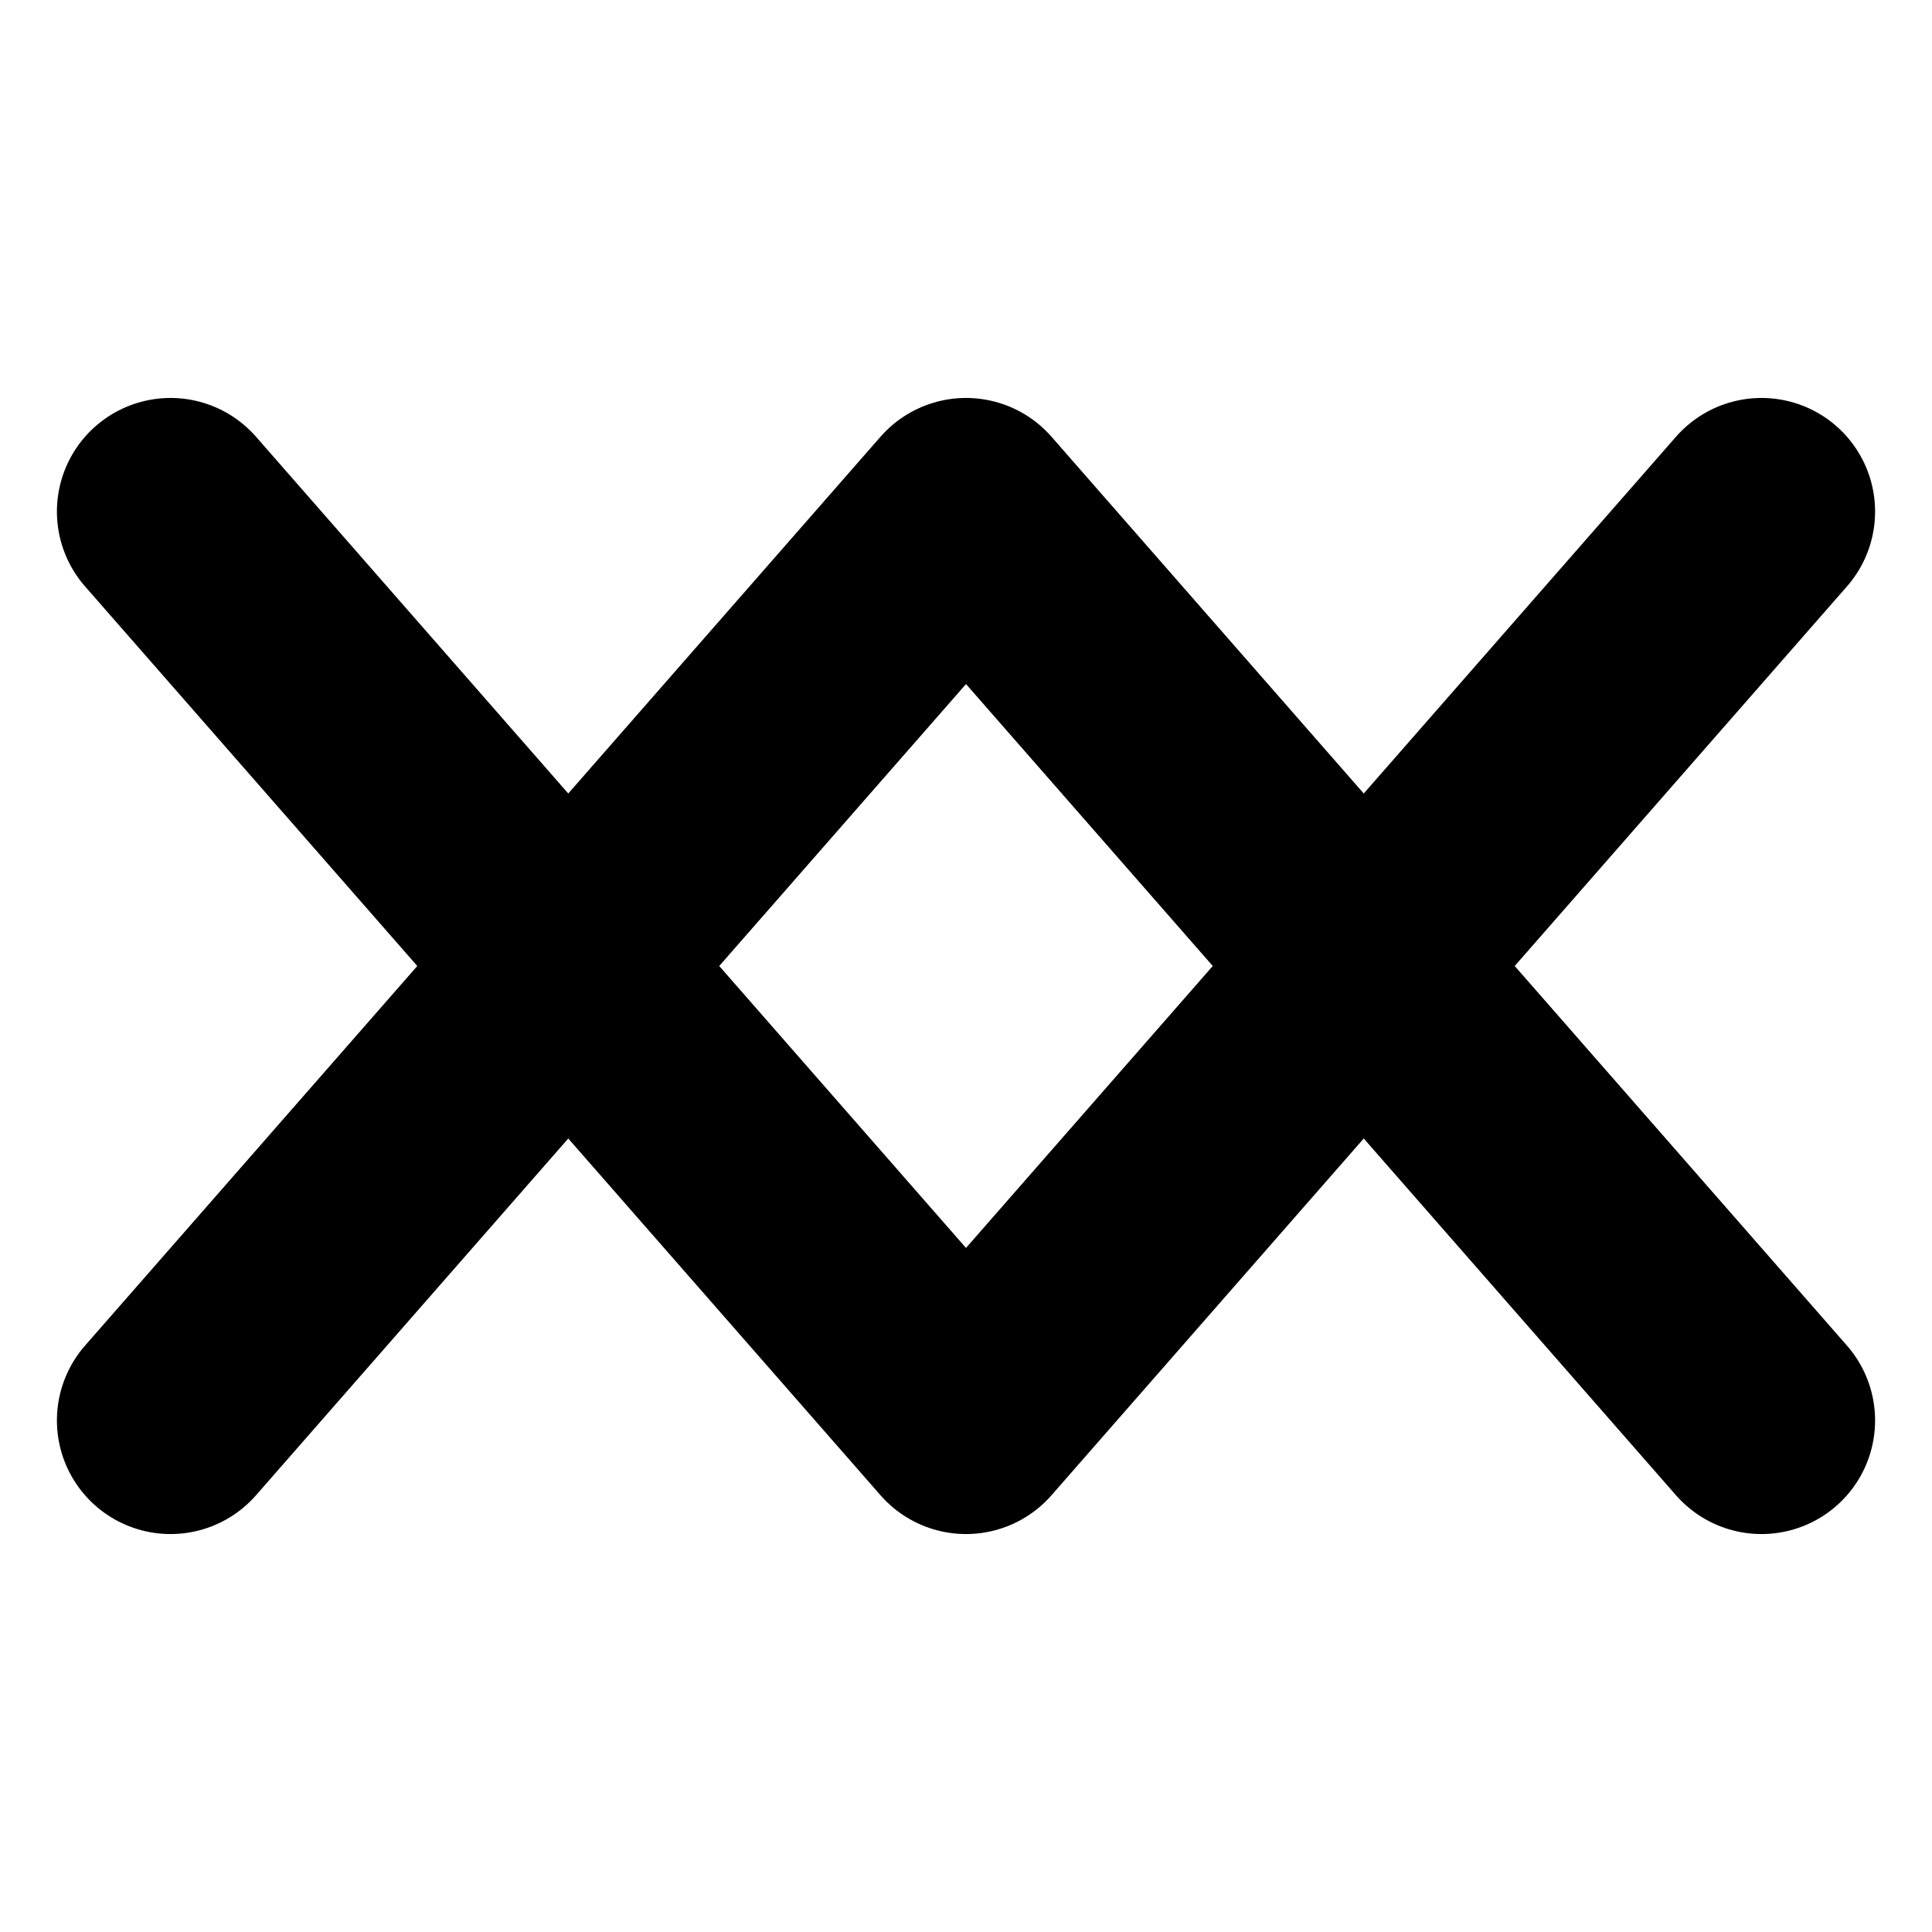
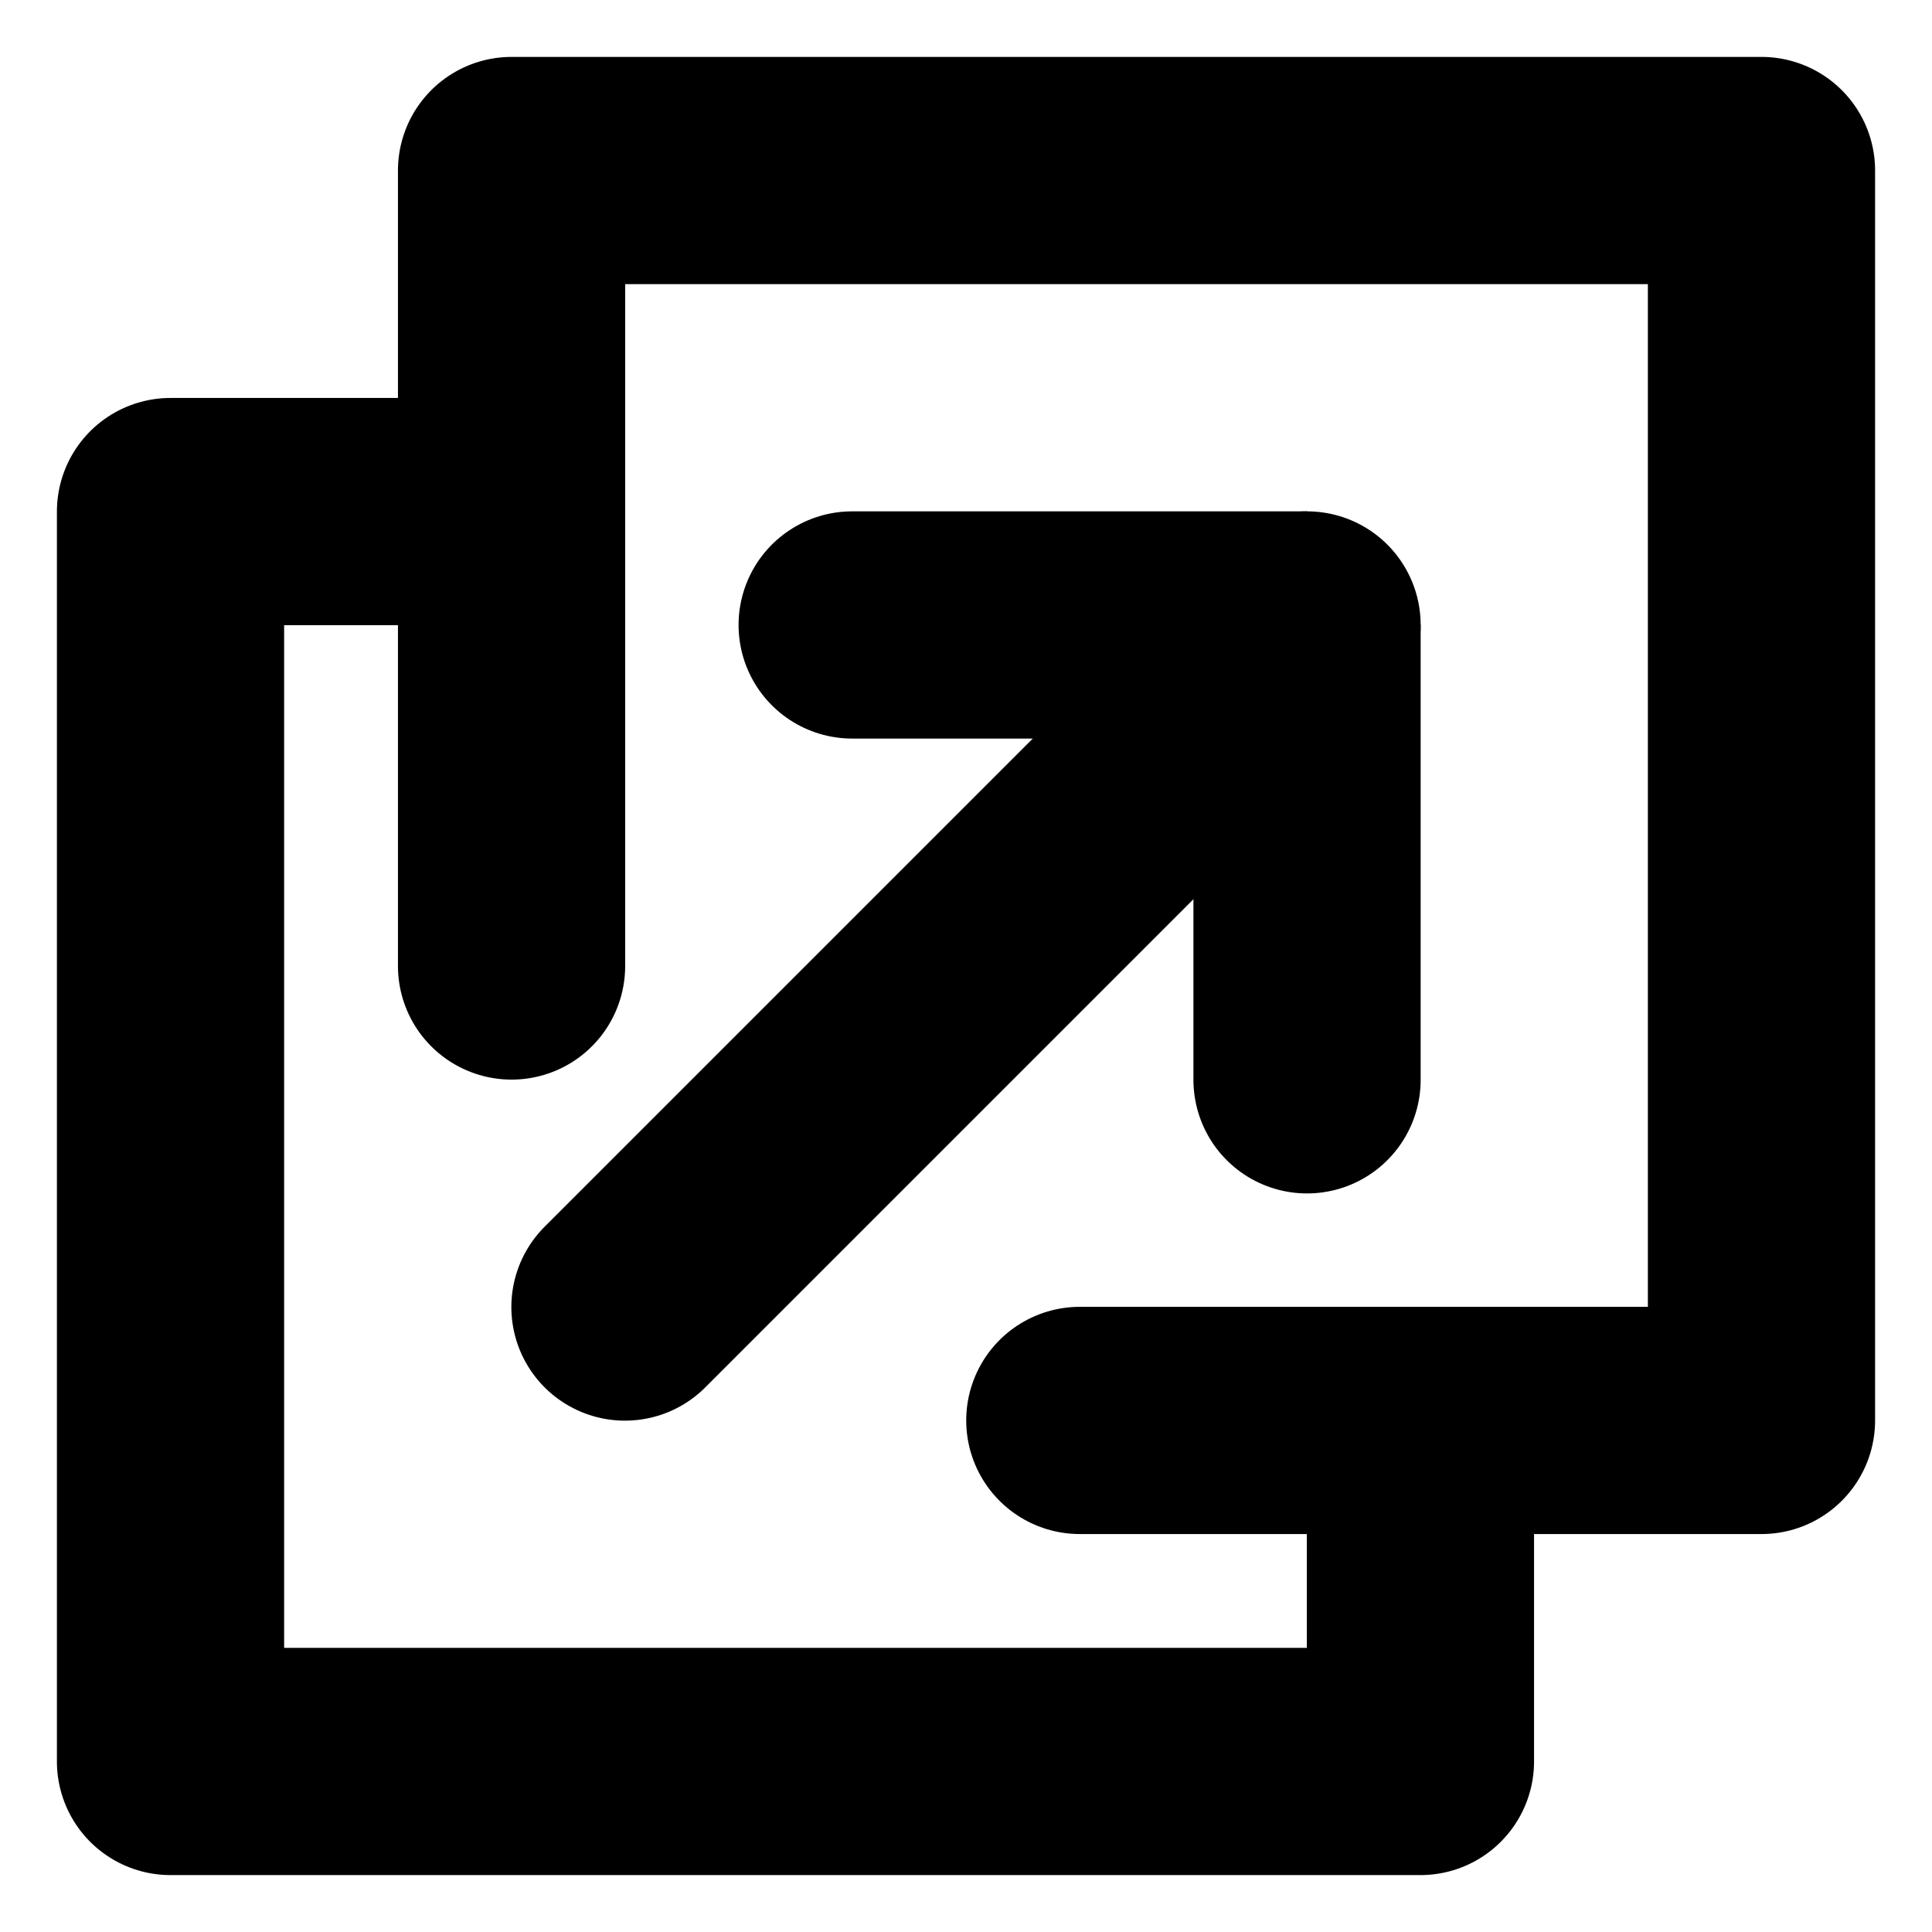
<svg xmlns="http://www.w3.org/2000/svg" xmlns:xlink="http://www.w3.org/1999/xlink" id="svg5" version="1.1" viewBox="0 0 4.498 4.498" height="17" width="17">
  <defs id="defs2">
    <symbol id="symbol847">
      <path style="fill:none;fill-opacity:1;stroke:#000000;stroke-width:0.529;stroke-linecap:round;stroke-linejoin:bevel;stroke-miterlimit:4;stroke-dasharray:none;stroke-opacity:1" d="M 0.661,0.661 H 3.836" id="path1885" />
      <path style="fill:none;fill-opacity:1;stroke:#000000;stroke-width:0.529;stroke-linecap:round;stroke-linejoin:bevel;stroke-miterlimit:4;stroke-dasharray:none;stroke-opacity:1" d="m 0.661,3.836 3.175,10e-8" id="path1889" />
      <path style="fill:none;fill-opacity:1;stroke:#000000;stroke-width:0.529;stroke-linecap:round;stroke-linejoin:bevel;stroke-miterlimit:4;stroke-dasharray:none;stroke-opacity:1" d="M 0.661,2.249 H 3.836" id="path1891" />
    </symbol>
    <symbol id="symbol878">
      <path style="fill:none;stroke:#000000;stroke-width:0.529;stroke-linecap:round;stroke-linejoin:round;stroke-miterlimit:4;stroke-dasharray:none;stroke-opacity:1" d="M 3.043,0.661 1.455,2.249 3.043,3.836" id="path1262" />
    </symbol>
    <symbol id="symbol931">
      <path style="fill:none;stroke:#000000;stroke-width:0.529;stroke-linecap:round;stroke-linejoin:round;stroke-miterlimit:4;stroke-dasharray:none;stroke-opacity:1" d="M 3.572,0.661 1.984,3.836 1.191,2.778" id="path1686" />
    </symbol>
    <symbol id="symbol1032">
      <path id="path2684" style="fill:none;stroke:#000000;stroke-width:0.529;stroke-linecap:round;stroke-linejoin:bevel;stroke-miterlimit:4;stroke-dasharray:none;stroke-opacity:1" d="M 2.249,0.661 V 3.836 M 0.661,2.249 h 3.175" />
    </symbol>
    <symbol id="symbol1107">
      <path style="fill:none;stroke:#000000;stroke-width:0.529;stroke-linecap:round;stroke-linejoin:bevel;stroke-miterlimit:4;stroke-dasharray:none;stroke-opacity:1" d="M 0.661,2.249 H 3.836" id="path2914" />
    </symbol>
    <symbol id="symbol1208">
      <path id="path4455" style="fill:none;stroke:#000000;stroke-width:0.265" d="M 2.778,2.249 A 0.529,0.529 0 0 1 2.249,2.778 0.529,0.529 0 0 1 1.72,2.249 0.529,0.529 0 0 1 2.249,1.72 0.529,0.529 0 0 1 2.778,2.249 Z m 0.801,-0.213 0.307,-0.049 0.026,-0.001 0.353,0.12 v 0.286 l -0.353,0.12 -0.026,-0.001 -0.307,-0.049 -0.129,0.396 0.278,0.141 0.021,0.014 0.214,0.305 -0.168,0.231 -0.356,-0.11 -0.02,-0.016 -0.22,-0.221 -0.337,0.245 0.142,0.277 0.009,0.024 -0.006,0.373 -0.272,0.088 -0.224,-0.298 -0.007,-0.025 -0.048,-0.308 h -0.417 l -0.048,0.308 -0.007,0.025 -0.224,0.298 -0.272,-0.088 -0.006,-0.373 0.009,-0.024 0.142,-0.277 -0.337,-0.245 -0.22,0.221 -0.02,0.016 -0.356,0.11 -0.168,-0.231 0.214,-0.305 0.021,-0.014 0.278,-0.141 -0.129,-0.396 -0.307,0.049 -0.026,0.001 -0.353,-0.12 v -0.286 l 0.353,-0.12 0.026,0.001 0.307,0.049 0.129,-0.396 -0.278,-0.141 -0.021,-0.014 -0.214,-0.305 0.168,-0.231 0.356,0.11 0.02,0.016 0.22,0.221 0.337,-0.245 -0.142,-0.277 -0.009,-0.024 0.006,-0.373 0.272,-0.088 0.224,0.298 0.007,0.025 0.048,0.308 h 0.417 l 0.048,-0.308 0.007,-0.025 0.224,-0.298 0.272,0.088 0.006,0.373 -0.009,0.024 -0.142,0.277 0.337,0.245 0.22,-0.221 0.02,-0.016 0.356,-0.11 0.168,0.231 -0.214,0.305 -0.021,0.014 -0.278,0.141 z" />
    </symbol>
    <symbol id="symbol1297">
      <path style="display:inline;fill:none;stroke:#000000;stroke-width:0.529;stroke-linecap:round;stroke-linejoin:round;stroke-miterlimit:4;stroke-dasharray:none;stroke-opacity:1" d="M 0.661,0.661 H 3.836 V 3.836 H 0.661 V 0.661" id="path2027" />
    </symbol>
    <symbol id="symbol1414">
      <path style="display:inline;fill:none;stroke:#000000;stroke-width:0.529;stroke-linecap:round;stroke-linejoin:round;stroke-miterlimit:4;stroke-dasharray:none;stroke-opacity:1" d="M 0.661,0.661 3.836,2.249 0.661,3.836 Z" id="path1061" />
    </symbol>
  </defs>
  <g id="layer1" style="display:none">
    <use xlink:href="#symbol847" id="use852" x="0" y="0" width="100%" height="100%" />
  </g>
  <g id="layer2" style="display:none">
    <use xlink:href="#symbol878" id="use881" x="0" y="0" width="100%" height="100%" style="display:inline" />
  </g>
  <g id="layer16" style="display:none">
    <path style="fill:none;stroke:#000000;stroke-width:0.529;stroke-linecap:round;stroke-linejoin:round;stroke-miterlimit:4;stroke-dasharray:none;stroke-opacity:1" d="M 1.191,0.661 3.043,2.249 1.191,3.836" id="path4820" />
  </g>
-   <g id="g893" style="display:inline">
+   <g id="g893" style="display:none">
    <path style="fill:none;stroke:#000000;stroke-width:0.529;stroke-linecap:round;stroke-linejoin:round;stroke-miterlimit:4;stroke-dasharray:none;stroke-opacity:1" d="M 0.397,3.307 2.249,1.191 4.101,3.307" id="path928" />
  </g>
-   <g id="g1191" style="display:inline">
+   <g id="g1191" style="display:none">
    <path style="fill:none;stroke:#000000;stroke-width:0.529;stroke-linecap:round;stroke-linejoin:round;stroke-miterlimit:4;stroke-dasharray:none;stroke-opacity:1" d="M 0.397,1.191 2.249,3.307 4.101,1.191" id="path1189" />
  </g>
  <g id="layer3" style="display:none">
    <use xlink:href="#symbol931" id="use934" x="0" y="0" width="100%" height="100%" />
  </g>
  <g id="layer4" style="display:none">
    <use xlink:href="#symbol1032" id="use1035" x="0" y="0" width="100%" height="100%" />
  </g>
  <g id="g2918" style="display:none">
    <use xlink:href="#symbol1107" id="use1110" x="0" y="0" width="100%" height="100%" style="display:inline" />
  </g>
  <g id="layer12" style="display:none">
    <path style="fill:none;stroke:#000000;stroke-width:0.529;stroke-linecap:round;stroke-linejoin:round;stroke-miterlimit:4;stroke-dasharray:none;stroke-opacity:1" d="M 0.661,0.661 3.836,3.836" id="path909" />
    <path style="fill:none;stroke:#000000;stroke-width:0.529;stroke-linecap:round;stroke-linejoin:bevel;stroke-miterlimit:4;stroke-dasharray:none;stroke-opacity:1" d="M 0.661,3.836 3.836,0.661" id="path1079" />
  </g>
  <g id="layer5" style="display:none">
    <use xlink:href="#symbol1208" id="use1211" x="0" y="0" width="100%" height="100%" />
  </g>
  <g id="layer6" style="display:none">
    <use xlink:href="#symbol1297" id="use1300" x="0" y="0" width="100%" height="100%" />
  </g>
  <g id="layer7" style="display:none">
    <use xlink:href="#symbol1414" id="use1417" x="0" y="0" width="100%" height="100%" style="stroke-width:0.529;stroke-linecap:round;stroke-linejoin:round;stroke-miterlimit:4;stroke-dasharray:none" />
  </g>
  <g id="layer8" style="display:none">
    <path style="fill:none;stroke:#000000;stroke-width:0.529;stroke-linecap:round;stroke-linejoin:round;stroke-miterlimit:4;stroke-dasharray:none;stroke-opacity:1" d="m 3.836,2.778 -10e-8,1.058 H 0.661 V 0.661 h 1.058" id="path81" />
    <path style="fill:none;stroke:#000000;stroke-width:0.529;stroke-linecap:round;stroke-linejoin:bevel;stroke-miterlimit:4;stroke-dasharray:none;stroke-opacity:1" d="M 2.778,0.661 H 3.836 V 1.72" id="path9477" />
    <path style="fill:none;stroke:#000000;stroke-width:0.529;stroke-linecap:round;stroke-linejoin:bevel;stroke-miterlimit:4;stroke-dasharray:none;stroke-opacity:1" d="M 3.836,0.661 2.249,2.249" id="path9479" />
  </g>
  <g id="layer14" style="display:none">
    <path style="fill:none;stroke:#000000;stroke-width:0.397;stroke-linecap:round;stroke-linejoin:round;stroke-miterlimit:4;stroke-dasharray:none;stroke-opacity:1" d="M 3.572,4.101 H 0.397 l 0.529,-1.587 H 4.101 l -0.529,1.587" id="path2783" />
    <path style="fill:none;stroke:#000000;stroke-width:0.397;stroke-linecap:round;stroke-linejoin:round;stroke-miterlimit:4;stroke-dasharray:none;stroke-opacity:1" d="M 0.397,4.101 V 1.191 H 1.455 v 0.529 h 0.529" id="path2993" />
    <path style="fill:none;stroke:#000000;stroke-width:0.397;stroke-linecap:round;stroke-linejoin:bevel;stroke-miterlimit:4;stroke-dasharray:none;stroke-opacity:1" d="M 2.514,1.984 3.836,0.661" id="path3258" />
    <path style="fill:none;stroke:#000000;stroke-width:0.397;stroke-linecap:round;stroke-linejoin:bevel;stroke-miterlimit:4;stroke-dasharray:none;stroke-opacity:1" d="M 2.778,0.661 H 3.836 V 1.72" id="path3260" />
  </g>
  <g id="layer9" style="display:none">
    <path style="fill:none;stroke:#000000;stroke-width:0.529;stroke-linecap:round;stroke-linejoin:bevel;stroke-miterlimit:4;stroke-dasharray:none;stroke-opacity:1" d="M 0.661,1.72 V 0.661 h 1.058" id="path2431" />
    <path style="fill:none;stroke:#000000;stroke-width:0.529;stroke-linecap:round;stroke-linejoin:bevel;stroke-miterlimit:4;stroke-dasharray:none;stroke-opacity:1" d="m 2.778,3.836 h 1.058 l 10e-8,-1.058" id="path2437" />
    <path style="fill:none;stroke:#000000;stroke-width:0.529;stroke-linecap:round;stroke-linejoin:bevel;stroke-miterlimit:4;stroke-dasharray:none;stroke-opacity:1" d="M 3.836,3.836 0.661,0.661" id="path2439" />
  </g>
  <g id="layer10" style="display:none">
    <path style="fill:none;stroke:#000000;stroke-width:0.397;stroke-linecap:round;stroke-linejoin:round;stroke-miterlimit:4;stroke-dasharray:none;stroke-opacity:1" d="M 3.043,4.101 4.101,3.836 3.043,3.572" id="path11796" />
    <path style="fill:none;stroke:#000000;stroke-width:0.397;stroke-linecap:round;stroke-linejoin:round;stroke-miterlimit:4;stroke-dasharray:none;stroke-opacity:1" d="m 1.72,0.926 1.852,-4e-8 V 2.778 H 1.72 V 0.926" id="path13653" />
    <path style="fill:none;stroke:#000000;stroke-width:0.397;stroke-linecap:butt;stroke-linejoin:round;stroke-miterlimit:4;stroke-dasharray:none;stroke-opacity:1" d="M 0.661,0.397 V 3.836 h 3.44" id="path13900" />
    <path style="fill:none;stroke:#000000;stroke-width:0.397;stroke-linecap:round;stroke-linejoin:round;stroke-miterlimit:4;stroke-dasharray:none;stroke-opacity:1" d="M 0.397,1.191 0.661,0.397 0.926,1.191" id="path11798" />
  </g>
  <g id="layer11" style="display:none">
    <path style="display:inline;fill:none;stroke:#000000;stroke-width:0.397;stroke-linecap:round;stroke-linejoin:round;stroke-miterlimit:4;stroke-dasharray:none;stroke-opacity:1" d="m 1.455,1.455 h 1.587 l -10e-8,1.587 H 1.455 V 1.455" id="path13653-3" />
    <path style="fill:none;stroke:#000000;stroke-width:0.397;stroke-linecap:round;stroke-linejoin:round;stroke-miterlimit:4;stroke-dasharray:none;stroke-opacity:1" d="M 1.72,0.661 2.249,0.397 2.778,0.661" id="path16620" />
    <path style="fill:none;stroke:#000000;stroke-width:0.397;stroke-linecap:round;stroke-linejoin:round;stroke-miterlimit:4;stroke-dasharray:none;stroke-opacity:1" d="M 3.836,1.72 4.101,2.249 3.836,2.778" id="path16622" />
    <path style="fill:none;stroke:#000000;stroke-width:0.397;stroke-linecap:round;stroke-linejoin:round;stroke-miterlimit:4;stroke-dasharray:none;stroke-opacity:1" d="M 1.72,3.836 2.249,4.101 2.778,3.836" id="path16624" />
    <path style="fill:none;stroke:#000000;stroke-width:0.397;stroke-linecap:round;stroke-linejoin:round;stroke-miterlimit:4;stroke-dasharray:none;stroke-opacity:1" d="M 0.661,1.72 0.397,2.249 0.661,2.778" id="path16626" />
  </g>
  <g id="layer13" style="display:none">
    <path style="fill:none;stroke:#000000;stroke-width:0.529;stroke-linecap:round;stroke-linejoin:round;stroke-miterlimit:4;stroke-dasharray:none;stroke-opacity:1" d="M 0.661,0.661 H 3.836 V 3.836 H 0.661 V 0.661" id="path1159" />
    <path style="fill:none;stroke:#000000;stroke-width:0.397;stroke-linecap:round;stroke-linejoin:round;stroke-miterlimit:4;stroke-dasharray:none;stroke-opacity:1" d="m 1.72,1.984 h 1.058 v 0.794 H 1.72 v -0.794" id="path1486" />
    <path style="fill:none;stroke:#000000;stroke-width:0.397;stroke-linecap:butt;stroke-linejoin:miter;stroke-miterlimit:4;stroke-dasharray:none;stroke-opacity:1" d="M 0.926,1.455 H 3.572" id="path1939" />
  </g>
  <g id="layer15" style="display:none">
    <path style="fill:none;stroke:#000000;stroke-width:0.529;stroke-linecap:round;stroke-linejoin:round;stroke-miterlimit:4;stroke-dasharray:none;stroke-opacity:1" d="M 4.101,0.397 H 0.397 l 1.323,1.323 -1e-7,2.381 0.794,-0.794 V 1.72 l 1.587,-1.323" id="path4113" />
  </g>
+   <g id="layer17">
+     <path style="fill:none;stroke:#000000;stroke-width:0.529;stroke-linecap:round;stroke-linejoin:round;stroke-opacity:1;stroke-miterlimit:4;stroke-dasharray:none" d="M 3.307,3.572 V 4.101 H 0.397 l 0,-2.91 h 0.529" id="path1141" />
+     <path style="fill:none;stroke:#000000;stroke-width:0.529;stroke-linecap:round;stroke-linejoin:round;stroke-miterlimit:4;stroke-dasharray:none;stroke-opacity:1" d="m 1.191,2.249 0,-1.852 H 4.101 V 3.307 h -1.587" id="path1143" />
+     <path style="fill:none;stroke:#000000;stroke-width:0.529;stroke-linecap:round;stroke-linejoin:bevel;stroke-miterlimit:4;stroke-dasharray:none;stroke-opacity:1" d="M 1.455,3.043 3.043,1.455" id="path2273" />
+     <path style="fill:none;stroke:#000000;stroke-width:0.529;stroke-linecap:round;stroke-linejoin:bevel;stroke-miterlimit:4;stroke-dasharray:none;stroke-opacity:1" d="M 1.984,1.455 H 3.043 V 2.514" id="path2275" />
+   </g>
</svg>
